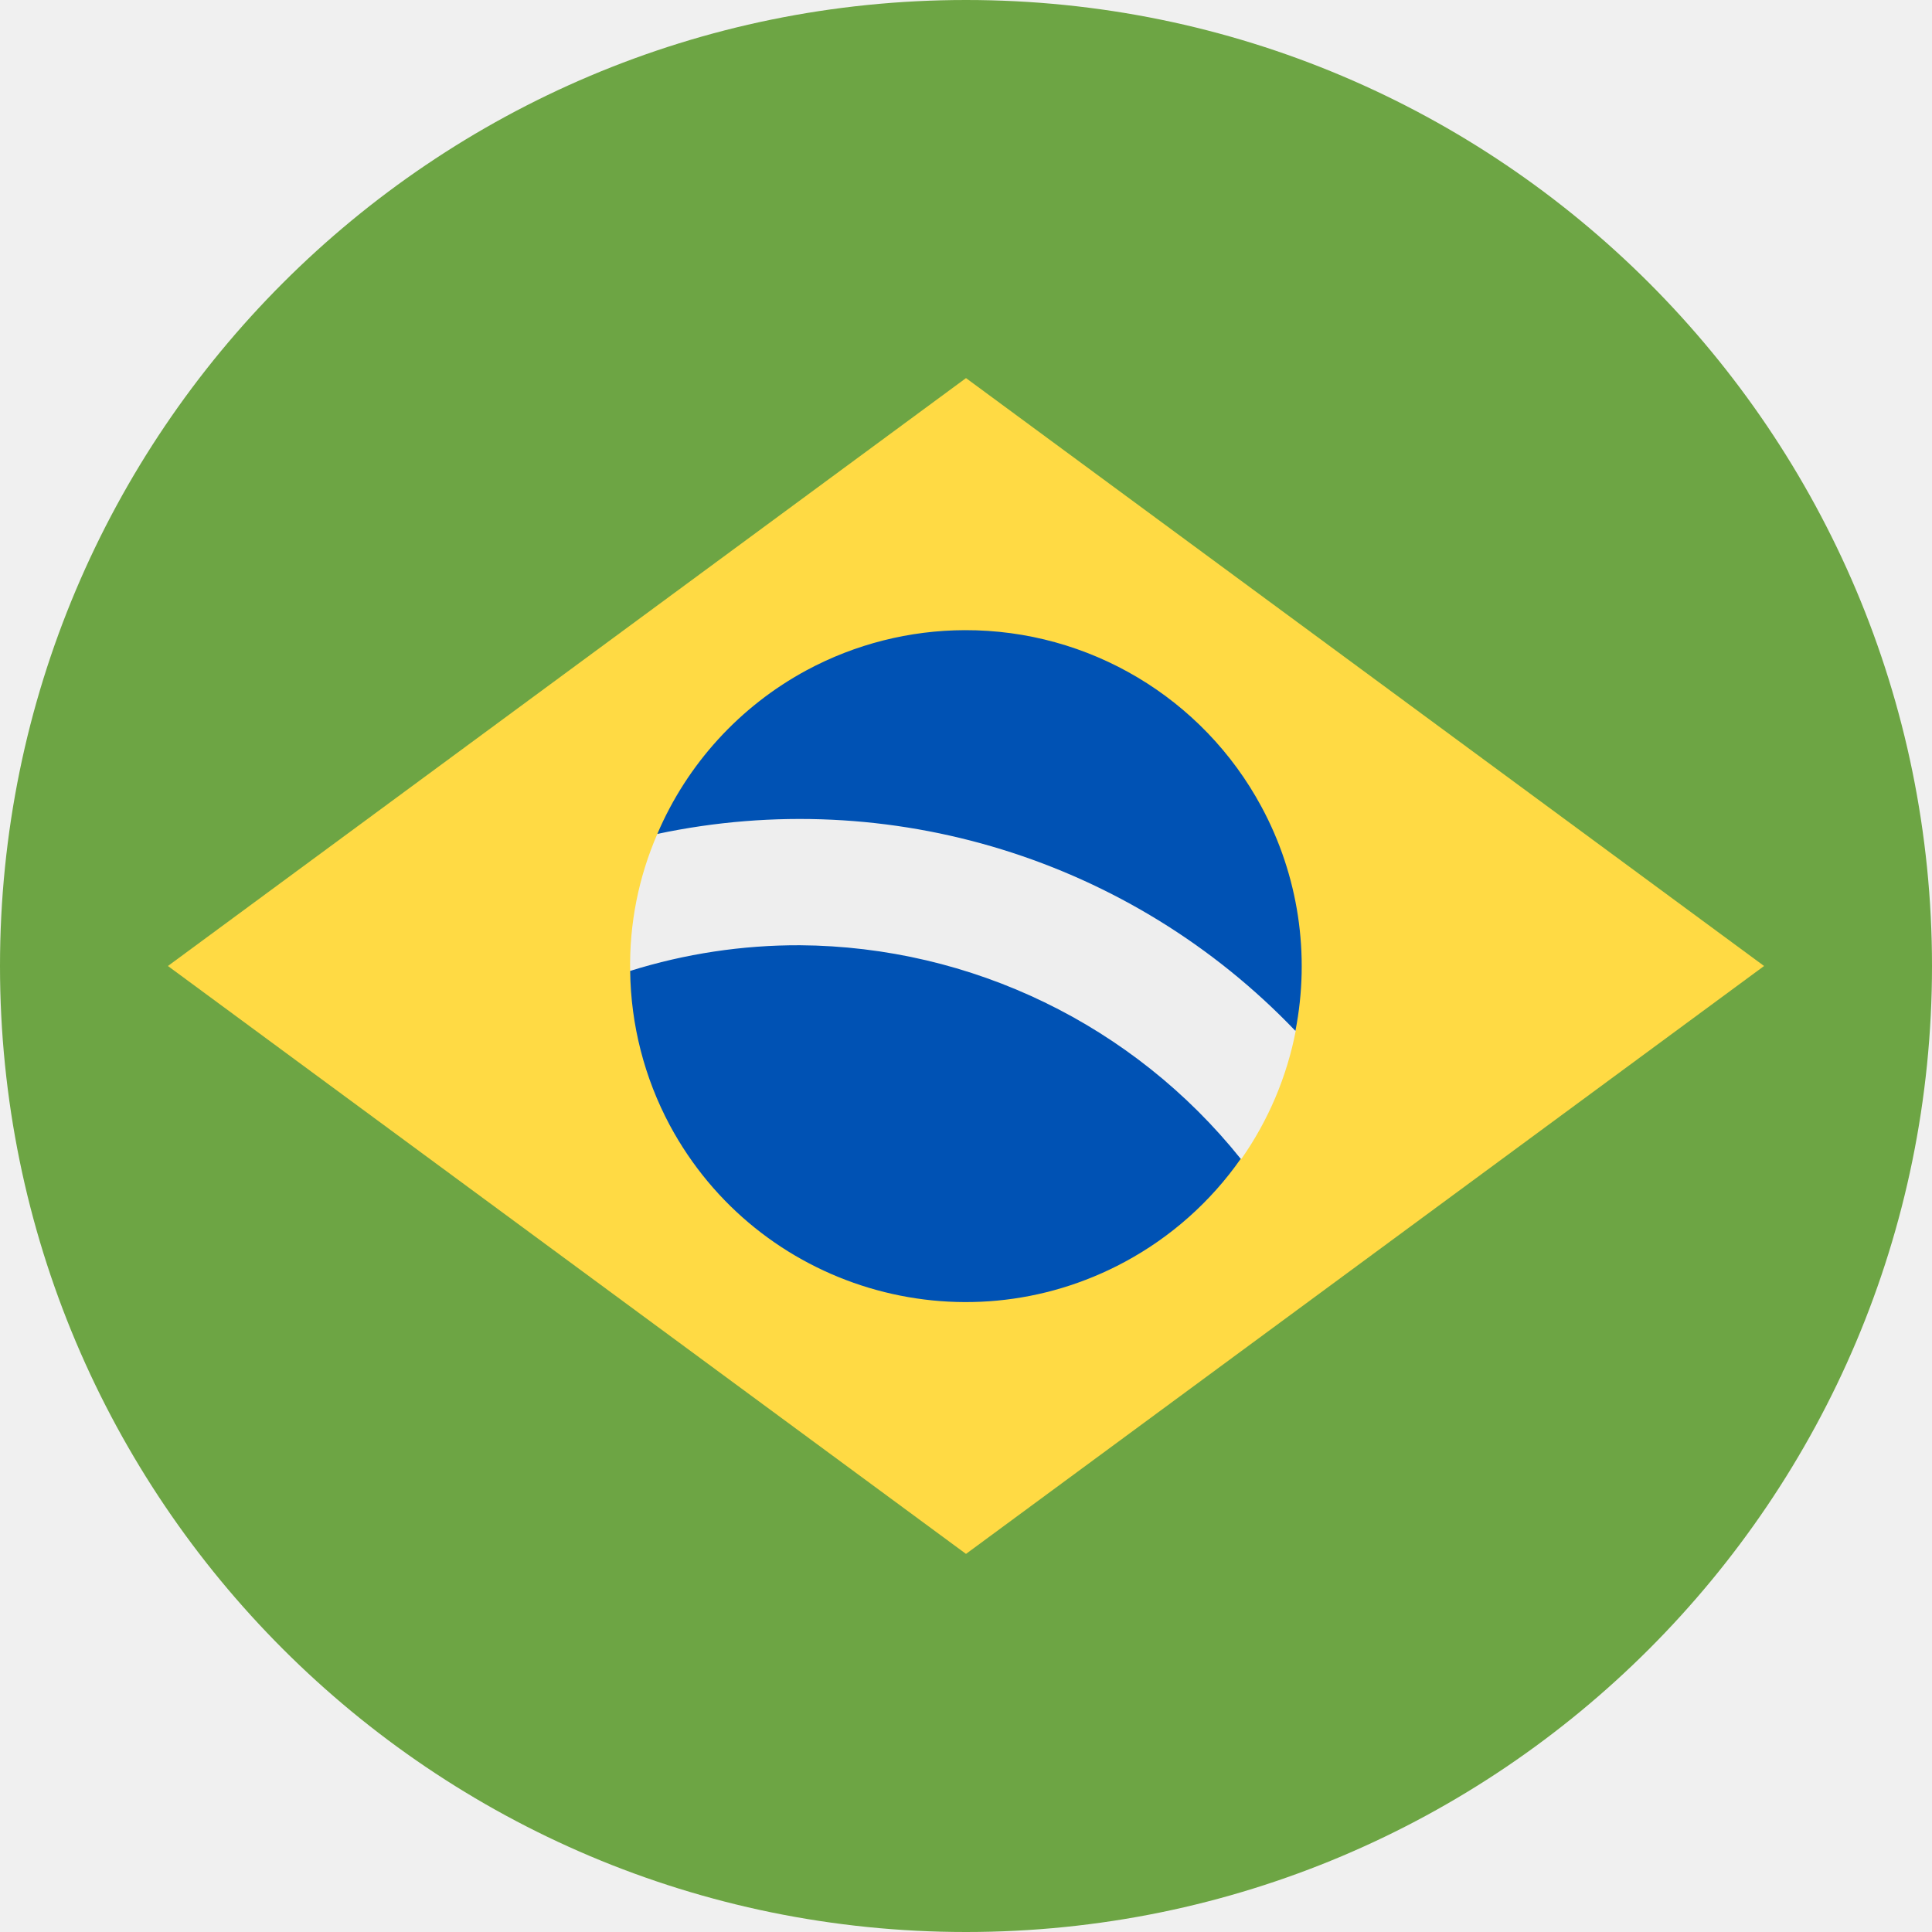
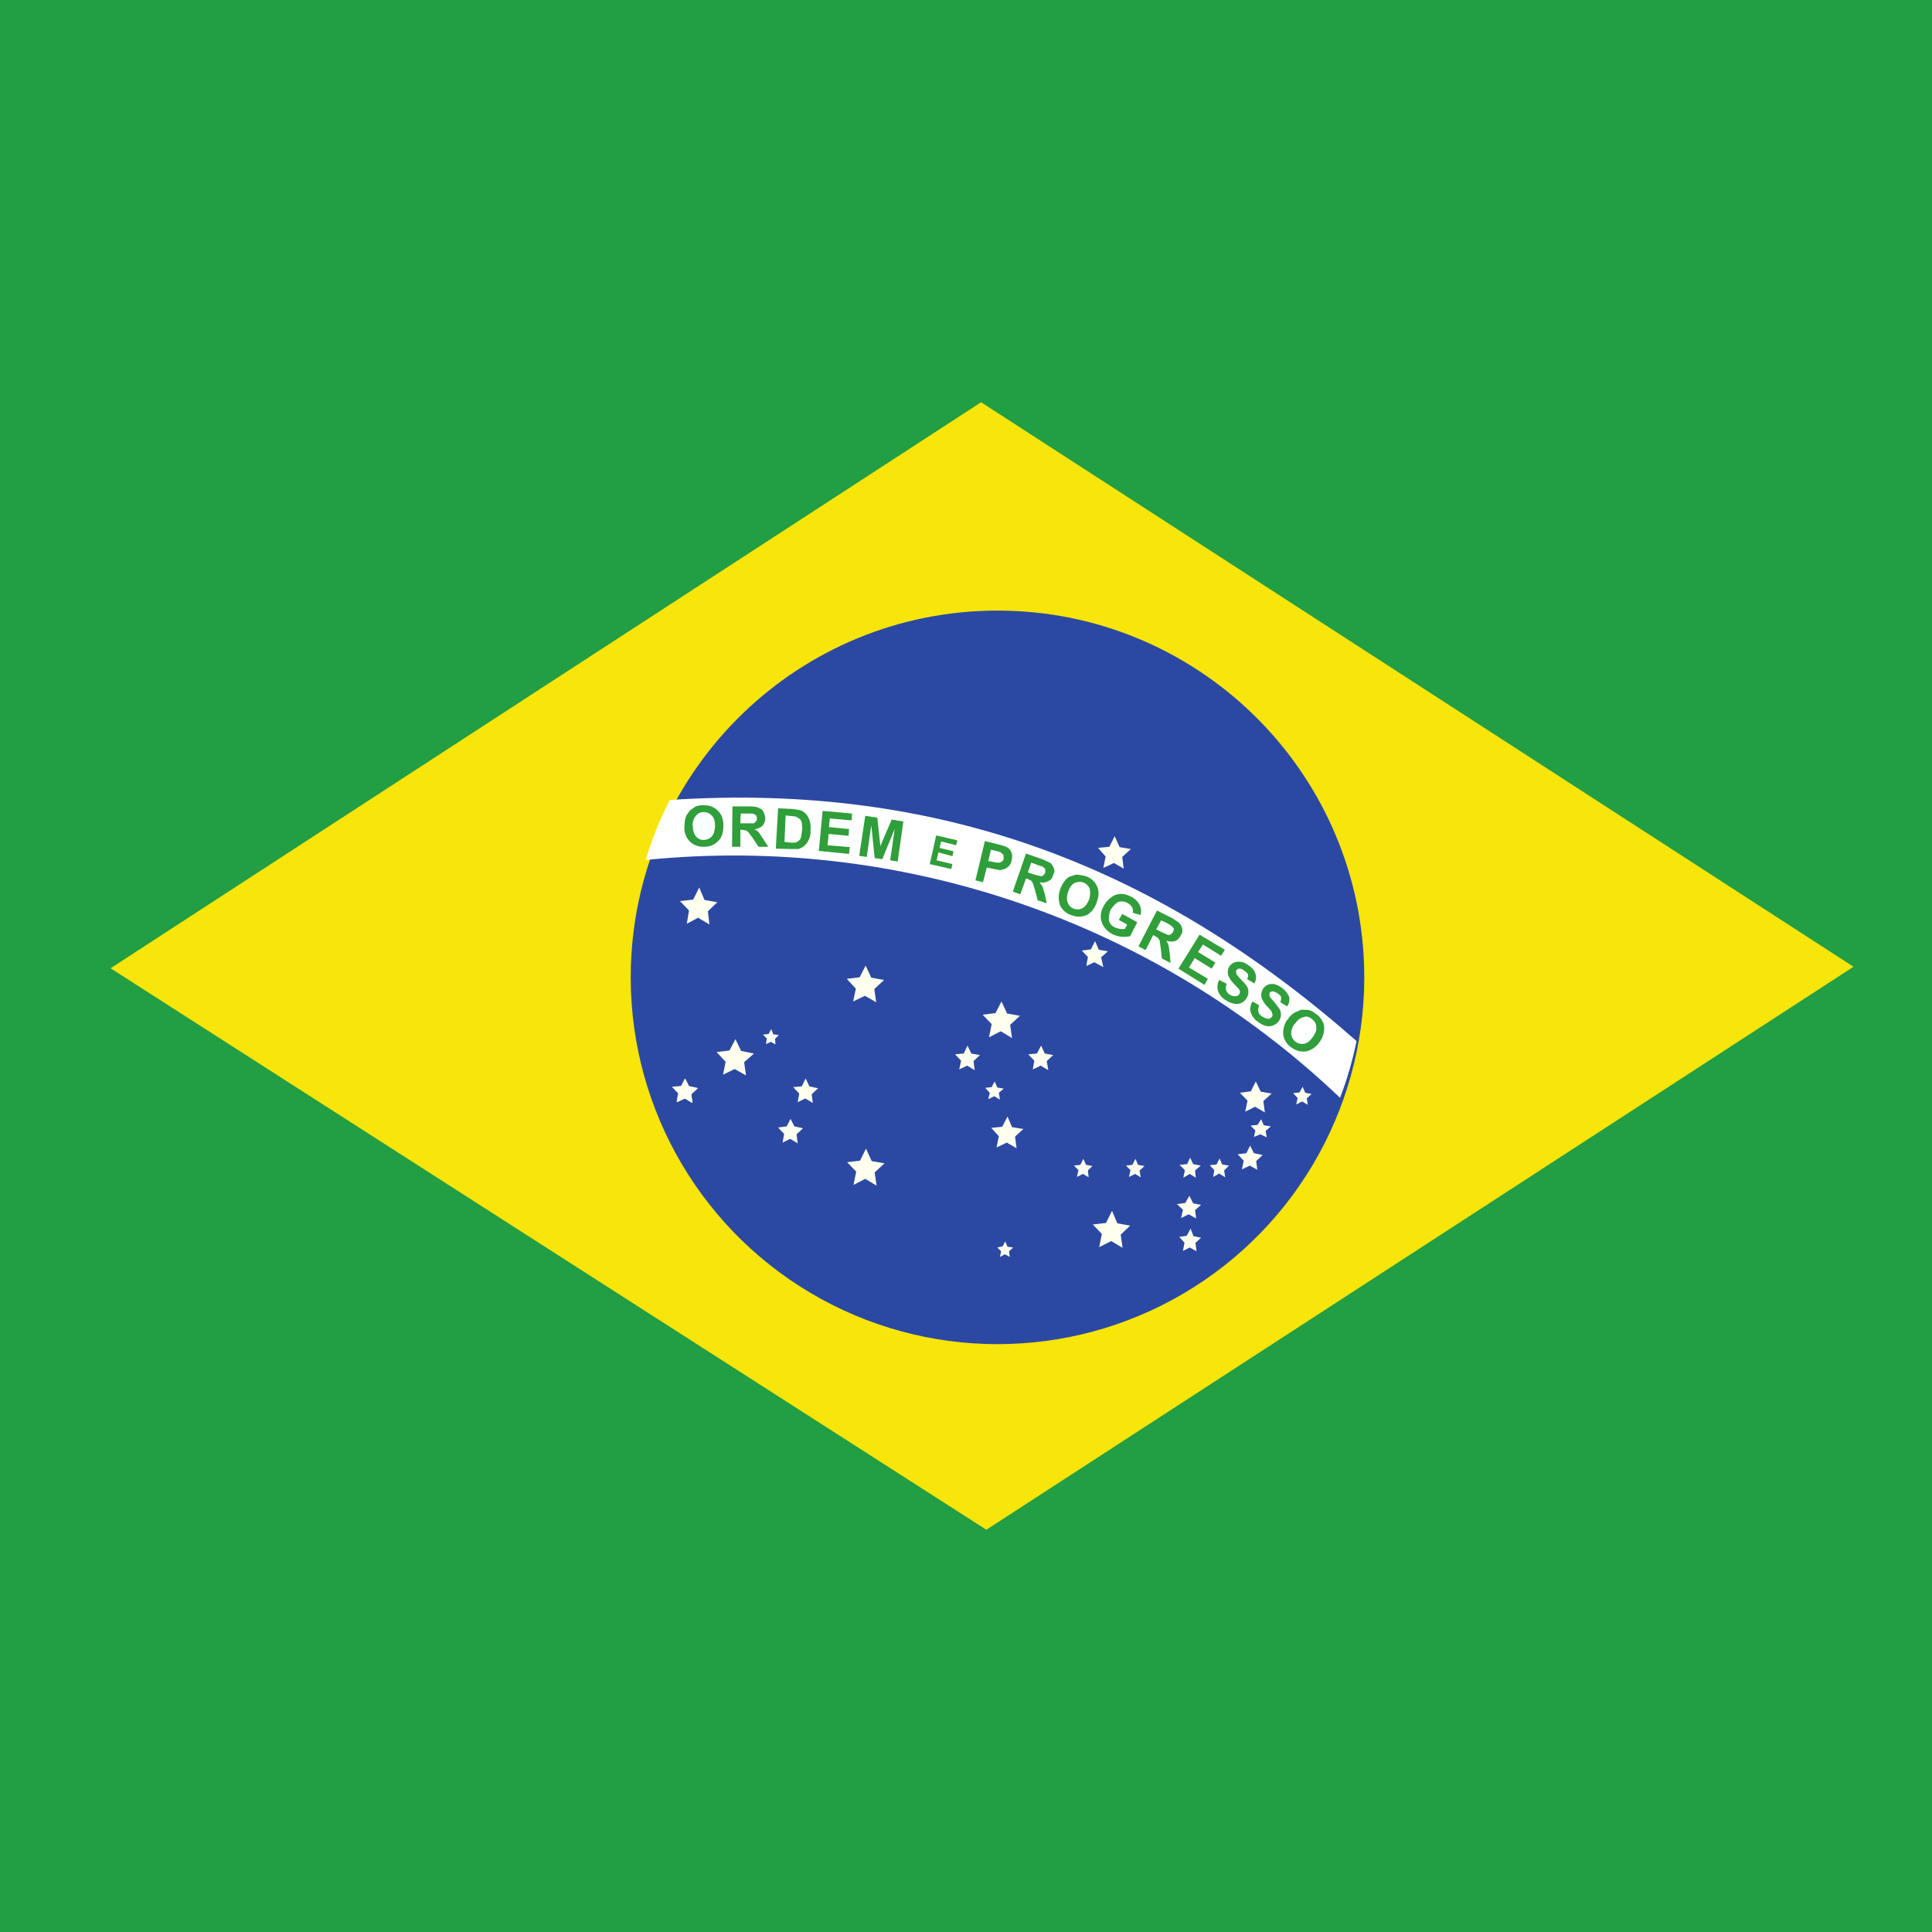
- <svg xmlns="http://www.w3.org/2000/svg" width="512" height="512" viewBox="0 0 512 512">
-   <mask id="a">
-     <circle cx="256" cy="256" r="256" fill="#fff" />
-   </mask>
-   <g mask="url(#a)">
-     <path fill="#6da544" d="M0 0h512v512H0z" />
-     <path fill="#ffda44" d="M256 100.2 467.5 256 256 411.8 44.5 256z" />
-     <path fill="#eee" d="M174.2 221a87 87 0 0 0-7.2 36.3l162 49.8a88.5 88.5 0 0 0 14.4-34c-40.6-65.3-119.7-80.3-169.1-52z" />
-     <path fill="#0052b4" d="M255.7 167a89 89 0 0 0-41.9 10.6 89 89 0 0 0-39.6 43.4 181.7 181.7 0 0 1 169.1 52.2 89 89 0 0 0-9-59.4 89 89 0 0 0-78.6-46.8zM212 250.5a149 149 0 0 0-45 6.8 89 89 0 0 0 10.5 40.9 89 89 0 0 0 120.6 36.2 89 89 0 0 0 30.7-27.3A151 151 0 0 0 212 250.5z" />
+ <svg xmlns="http://www.w3.org/2000/svg" width="512" height="512" id="flag-icons-br" viewBox="0 0 512 512">
+   <g stroke-width="1pt">
+     <path fill="#229e45" fill-rule="evenodd" d="M0 0h512v512H0z" />
+     <path fill="#f8e509" fill-rule="evenodd" d="m261.4 405.4 229.8-149.2L260 106.6l-230.7 150z" />
+     <path fill="#2b49a3" fill-rule="evenodd" d="M361.5 256a97.2 97.2 0 1 1-194.3-.2 97.2 97.2 0 0 1 194.3.2" />
+     <path fill="#ffffef" fill-rule="evenodd" d="m232.3 314.2-3-1.8-3.1 1.6.7-3.5-2.4-2.5 3.4-.4 1.6-3.2 1.5 3.3 3.4.6-2.6 2.4m65.7 20-3-1.8-3.2 1.6.7-3.5-2.4-2.5 3.5-.4 1.6-3.2 1.4 3.3 3.4.6-2.5 2.4m-27.6-22.9-2.6-1.5-2.7 1.3.6-3-2-2.2 2.9-.3 1.4-2.7 1.2 2.8 3 .5-2.2 2m66.2-6.4-2.6-1.5-2.6 1.3.6-2.9-2-2.1 2.9-.4 1.3-2.6 1.3 2.7 2.9.5-2.2 2m-66.6-16.7-3-1.8-3.1 1.6.7-3.5-2.4-2.5 3.4-.4 1.6-3.1 1.5 3.2 3.4.6-2.6 2.4M188 245l-3-1.8-3 1.6.6-3.5-2.4-2.5 3.5-.4 1.6-3.2 1.4 3.3 3.4.6-2.5 2.4m10.1 43.5-3-1.7-3.1 1.5.7-3.4-2.4-2.6 3.4-.4 1.6-3 1.5 3.1 3.4.7-2.6 2.3m100.6-51.3-2.6-1.5-2.8 1.3.6-3-2-2.3 3-.3 1.4-2.8 1.3 2.9 3 .5-2.3 2.1m-5 29.2L290 255l-2.1 1 .4-2.4-1.6-1.7 2.4-.3 1.1-2.2 1 2.3 2.4.4-1.8 1.6m-108.4 38.5-2-1.2-2.1 1 .4-2.3-1.6-1.7 2.4-.2 1-2 1 2 2.3.5-1.7 1.6m152.6 11.5-1.7-.8-1.7.7.4-1.7-1.3-1.3 1.9-.2.9-1.5.7 1.6 1.9.3-1.4 1.2" />
+     <path fill="#ffffef" fill-rule="evenodd" d="m183.5 292.3-2-1.2-2.1 1 .5-2.3-1.7-1.7 2.3-.2 1.1-2 1 2 2.3.5-1.7 1.6" />
+     <path fill="#ffffef" fill-rule="evenodd" d="m183.5 292.3-2-1.2-2.1 1 .5-2.3-1.7-1.7 2.3-.2 1.1-2 1 2 2.3.5-1.7 1.6m32.2 2.3-2-1.2-2 1 .4-2.3-1.6-1.7 2.3-.2 1-2.1 1 2.1 2.3.5-1.7 1.6m-3.7 13-2-1.2-2 1 .4-2.3-1.6-1.7 2.3-.3 1-2 1 2 2.3.5-1.7 1.6m66.7-17-2-1.2-2.1 1 .4-2.3-1.6-1.7 2.3-.2 1.1-2.1 1 2.1 2.2.4-1.7 1.6m-19.1 2.4-2-1.2-2.1 1 .5-2.3-1.6-1.7 2.3-.2 1-2.1 1 2.1 2.3.4-1.7 1.6m-52.5-4.4-1.2-.7-1.3.6.2-1.5-1-1 1.5-.2.7-1.3.5 1.4 1.5.2-1 1M333.2 310l-2-1.1-2.1 1 .5-2.3-1.6-1.7 2.3-.3 1-2 1 2 2.3.5-1.7 1.6m-16 4.4-1.6-1-1.7 1 .4-2-1.4-1.4 2-.2.8-1.7.8 1.7 2 .4-1.5 1.3m8 1.8-1.6-1-1.6.9.3-1.8-1.2-1.3 1.8-.2.8-1.6.7 1.6 1.8.3-1.3 1.3m22.2-17.4-1.5-.9-1.6.8.4-1.7-1.2-1.3 1.7-.2.8-1.5.7 1.6 1.7.3-1.3 1.2M317 322.9l-2-1.1-2 1 .5-2.2-1.6-1.5 2.2-.3 1.1-1.9 1 2 2.1.4-1.6 1.4m.4 10.9-1.8-1-1.8.9.4-2.2-1.4-1.5 2-.3 1-1.9.8 2 2 .4-1.5 1.4M302.3 312l-1.5-.9-1.6.8.4-1.8-1.2-1.2 1.7-.2.8-1.6.7 1.6 1.7.3-1.3 1.2m-13.5 1.8-1.5-.9-1.6.8.4-1.8-1.2-1.2 1.7-.2.8-1.6.7 1.6 1.7.3-1.2 1.2M265 291.4l-1.5-.9-1.6.8.4-1.7-1.2-1.3 1.7-.2.8-1.5.7 1.6 1.7.3-1.3 1.1m2.9 43.5-1.3-.7-1.3.7.3-1.5-1-1 1.4-.3.7-1.3.6 1.4 1.5.2-1.1 1m-35.2-66-3-1.7-3.1 1.5.7-3.4-2.4-2.6 3.4-.4 1.6-3.1 1.5 3.2 3.4.6-2.6 2.4" />
+     <path fill="#fff" fill-rule="evenodd" d="M355.1 291a95 95 0 0 0 4.4-15.1c-51.6-45.4-109.2-68.7-182-63.9a95 95 0 0 0-6.4 15.9 233 233 0 0 1 184 63z" />
+     <path fill="#309e3a" d="m331.9 265.4 1.8 1a3 3 0 0 0-.2 1.8q.2.7 1 1.2t1.6.6q.6 0 1-.6.2-.3.1-.7l-.3-.8-1.2-1.3a6 6 0 0 1-1.4-2.3 3 3 0 0 1 1.6-3.3 3 3 0 0 1 1.7-.2 5 5 0 0 1 2 .9 6 6 0 0 1 2 2.4 3 3 0 0 1-.5 2.6l-1.8-1.1q.3-.8.2-1.4-.2-.5-1-1t-1.4-.5l-.6.3-.1.7q0 .6 1.2 1.7l1.5 2a3 3 0 0 1-.2 3.2 3 3 0 0 1-1.4 1.1 3 3 0 0 1-1.9.2 6 6 0 0 1-2.1-1 5 5 0 0 1-2-2.5q-.5-1.3.4-3m-8.8-5.7 2 1a3 3 0 0 0-.2 1.6q.2.8 1 1.3t1.6.4q.6 0 1-.6l.1-.6q0-.4-.4-.8l-1.2-1.3a6 6 0 0 1-1.5-2.2 3 3 0 0 1 .3-2.4 3 3 0 0 1 1.2-1 3 3 0 0 1 1.7-.2q.9 0 2 .8 1.6 1 2 2.3a3 3 0 0 1-.3 2.6l-1.9-1.1q.4-.8.2-1.3t-1-1a2 2 0 0 0-1.5-.5l-.6.4v.7q0 .5 1.2 1.7t1.6 1.8a3 3 0 0 1-.1 3.3 3 3 0 0 1-3.2 1.4 6 6 0 0 1-2.2-.9 5 5 0 0 1-2.1-2.4 4 4 0 0 1 .3-3m-10.8-3 5.6-9 6.7 4-1 1.6-4.8-3-1.3 2 4.6 2.8-1 1.6-4.5-2.8-1.5 2.5 5 3-.9 1.6zm-15.8-12.9.9-1.6 4 2.2-1.9 3.7a7 7 0 0 1-4.8-.6 6 6 0 0 1-2.2-2 5 5 0 0 1-.8-2.6q0-1.5.8-2.8a6 6 0 0 1 2-2.3q1.1-.9 2.7-.9 1.1 0 2.5.7a5 5 0 0 1 2.3 2.2q.6 1.2.3 2.7l-2.1-.6a2 2 0 0 0-.2-1.5 3 3 0 0 0-1.2-1.1 3 3 0 0 0-2.4-.3q-1 .5-2 2a5 5 0 0 0-.5 3q.3 1.2 1.6 1.8l1.3.4h1.3l.6-1.2zm-68.8-17 1.6-10.6 3.2.5.8 7.5 3-7 3.1.5-1.5 10.6-2-.3 1.2-8.3-3.3 8-2-.3-.9-8.7-1.2 8.4zm-10.7-1.3 1-10.6 7.8.7-.1 1.8-5.8-.5-.2 2.3 5.3.5-.1 1.8-5.3-.5-.3 3 5.9.5-.2 1.8z" />
+     <g stroke-opacity=".5">
+       <path fill="#309e3a" d="M181.4 218.8q0-1.6.5-2.7l1-1.4 1.5-1a6 6 0 0 1 2.3-.3 5 5 0 0 1 3.7 1.6q1.4 1.5 1.3 4 0 2.7-1.5 4a5 5 0 0 1-3.8 1.4 5 5 0 0 1-3.7-1.5 5 5 0 0 1-1.3-4z" />
+       <path fill="#f7ffff" d="M183.6 218.8q0 1.8.8 2.8t2 1a3 3 0 0 0 2.2-.9q.8-.9.9-2.7 0-2-.8-2.8a3 3 0 0 0-2-1q-1.5 0-2.2.9-.9.9-1 2.7z" />
+     </g>
+     <g stroke-opacity=".5">
+       <path fill="#309e3a" d="m194 224.4.1-10.7h4.5q1.8 0 2.5.4 1 .4 1.2 1 .4.8.5 1.7 0 1.2-.7 2-.7.7-2.2 1 .8.3 1.2.8l1.2 1.8 1.3 2H201l-1.5-2.3-1.2-1.6-.6-.4-1-.2h-.5v4.5z" />
+       <path fill="#fff" d="M196.2 218.2h3.6l.5-.5q.3-.3.3-.8t-.3-.9l-.8-.4h-3.2z" />
+     </g>
+     <g stroke-opacity=".5">
+       <path fill="#309e3a" d="m206.2 214.2 3.9.2 2 .3a4 4 0 0 1 1.5 1 5 5 0 0 1 1 1.9q.3 1 .2 2.5a5 5 0 0 1-1.7 4.1q-.6.5-1.5.8h-2l-4-.1z" />
+       <path fill="#fff" d="m208.2 216.1-.3 7 1.6.2h1.3l.9-.5q.4-.3.6-1l.3-2-.1-1.8q-.2-.7-.6-1l-1-.6-1.7-.2z" />
+     </g>
+     <g stroke-opacity=".5">
+       <path fill="#309e3a" d="m258.5 233.3 2.5-10.4 3.3.8q2 .5 2.5.8.8.4 1.2 1.3t.1 2.2a3 3 0 0 1-1.9 2.3l-1.1.3-2.2-.4-1.4-.3-1 3.9z" />
+       <path fill="#fff" d="m262.6 225.2-.7 3 1.2.2q1.2.3 1.7.2a1.4 1.4 0 0 0 1.2-1l-.1-1.1-.8-.7-1.5-.4z" />
+     </g>
+     <g stroke-opacity=".5">
+       <path fill="#309e3a" d="m268.4 236.3 3.5-10.1 4.3 1.5 2.2 1q.6.6.9 1.5c.3.9 0 1.1-.2 1.7q-.3 1.2-1.3 1.6a3 3 0 0 1-2.3.3l.8 1.2.6 2 .5 2.4-2.4-.8-.7-2.7-.6-1.9-.4-.6-1-.5-.4-.1-1.5 4.2z" />
+       <path fill="#fff" d="m272.4 231.2 1.5.5 1.9.5q.4 0 .7-.2l.5-.7v-1l-.6-.6-1.5-.5-1.6-.6z" />
+     </g>
+     <g stroke-opacity=".5">
+       <path fill="#309e3a" d="M280.9 235.9a7 7 0 0 1 1.3-2.5q.5-.7 1.3-1.1l1.6-.5q1 0 2.3.3a5 5 0 0 1 3.2 2.5q1 1.9.1 4.3a6 6 0 0 1-2.5 3.5 5 5 0 0 1-4 .2 5 5 0 0 1-3.2-2.5 6 6 0 0 1-.1-4.2" />
+       <path fill="#fff" d="M283 236.5q-.5 1.6 0 2.8t1.8 1.6q1.2.3 2.2-.3t1.7-2.4q.4-1.7 0-2.9a3 3 0 0 0-1.8-1.5 3 3 0 0 0-2.3.3q-1 .6-1.6 2.4" />
+     </g>
+     <g stroke-opacity=".5">
+       <path fill="#309e3a" d="m301.7 250.8 4.9-9.5 4 2q1.5.9 2 1.4.6.7.7 1.5.2 1-.4 1.7-.4 1-1.5 1.5-1 .3-2.3-.1.4.6.6 1.3l.3 2.1.2 2.5-2.3-1.2-.3-2.8-.3-2-.4-.6-.9-.6-.4-.2-2 4z" />
+       <path fill="#fff" d="m306.4 246.3 1.4.7 1.8.8q.4 0 .7-.2a2 2 0 0 0 .8-1.5l-.6-.7-1.3-.8-1.5-.7z" />
+     </g>
+     <g stroke-opacity=".5">
+       <path fill="#309e3a" d="M341.2 270.3q.8-1.4 2-2l1.6-.7h1.6q1.1.1 2.2 1a5 5 0 0 1 2.3 3.3 6 6 0 0 1-1.1 4.1 6 6 0 0 1-3.5 2.6 5 5 0 0 1-3.9-.9 5 5 0 0 1-2.3-3.3 6 6 0 0 1 1-4.1z" />
+       <path fill="#fff" d="M343 271.4q-1 1.6-.8 2.8a3 3 0 0 0 1.3 2 3 3 0 0 0 2.2.4q1.2-.3 2.3-1.9t.8-2.7q0-1.1-1.2-2c-1.2-.9-1.5-.6-2.3-.4q-1.2.3-2.2 1.8z" />
+     </g>
+     <path fill="#309e3a" d="m246.4 229 1.7-7.6 5.6 1.3-.3 1.3-4-1-.4 1.7 3.7.9-.3 1.3-3.7-1-.5 2.1 4.2 1-.3 1.3z" />
  </g>
</svg>
